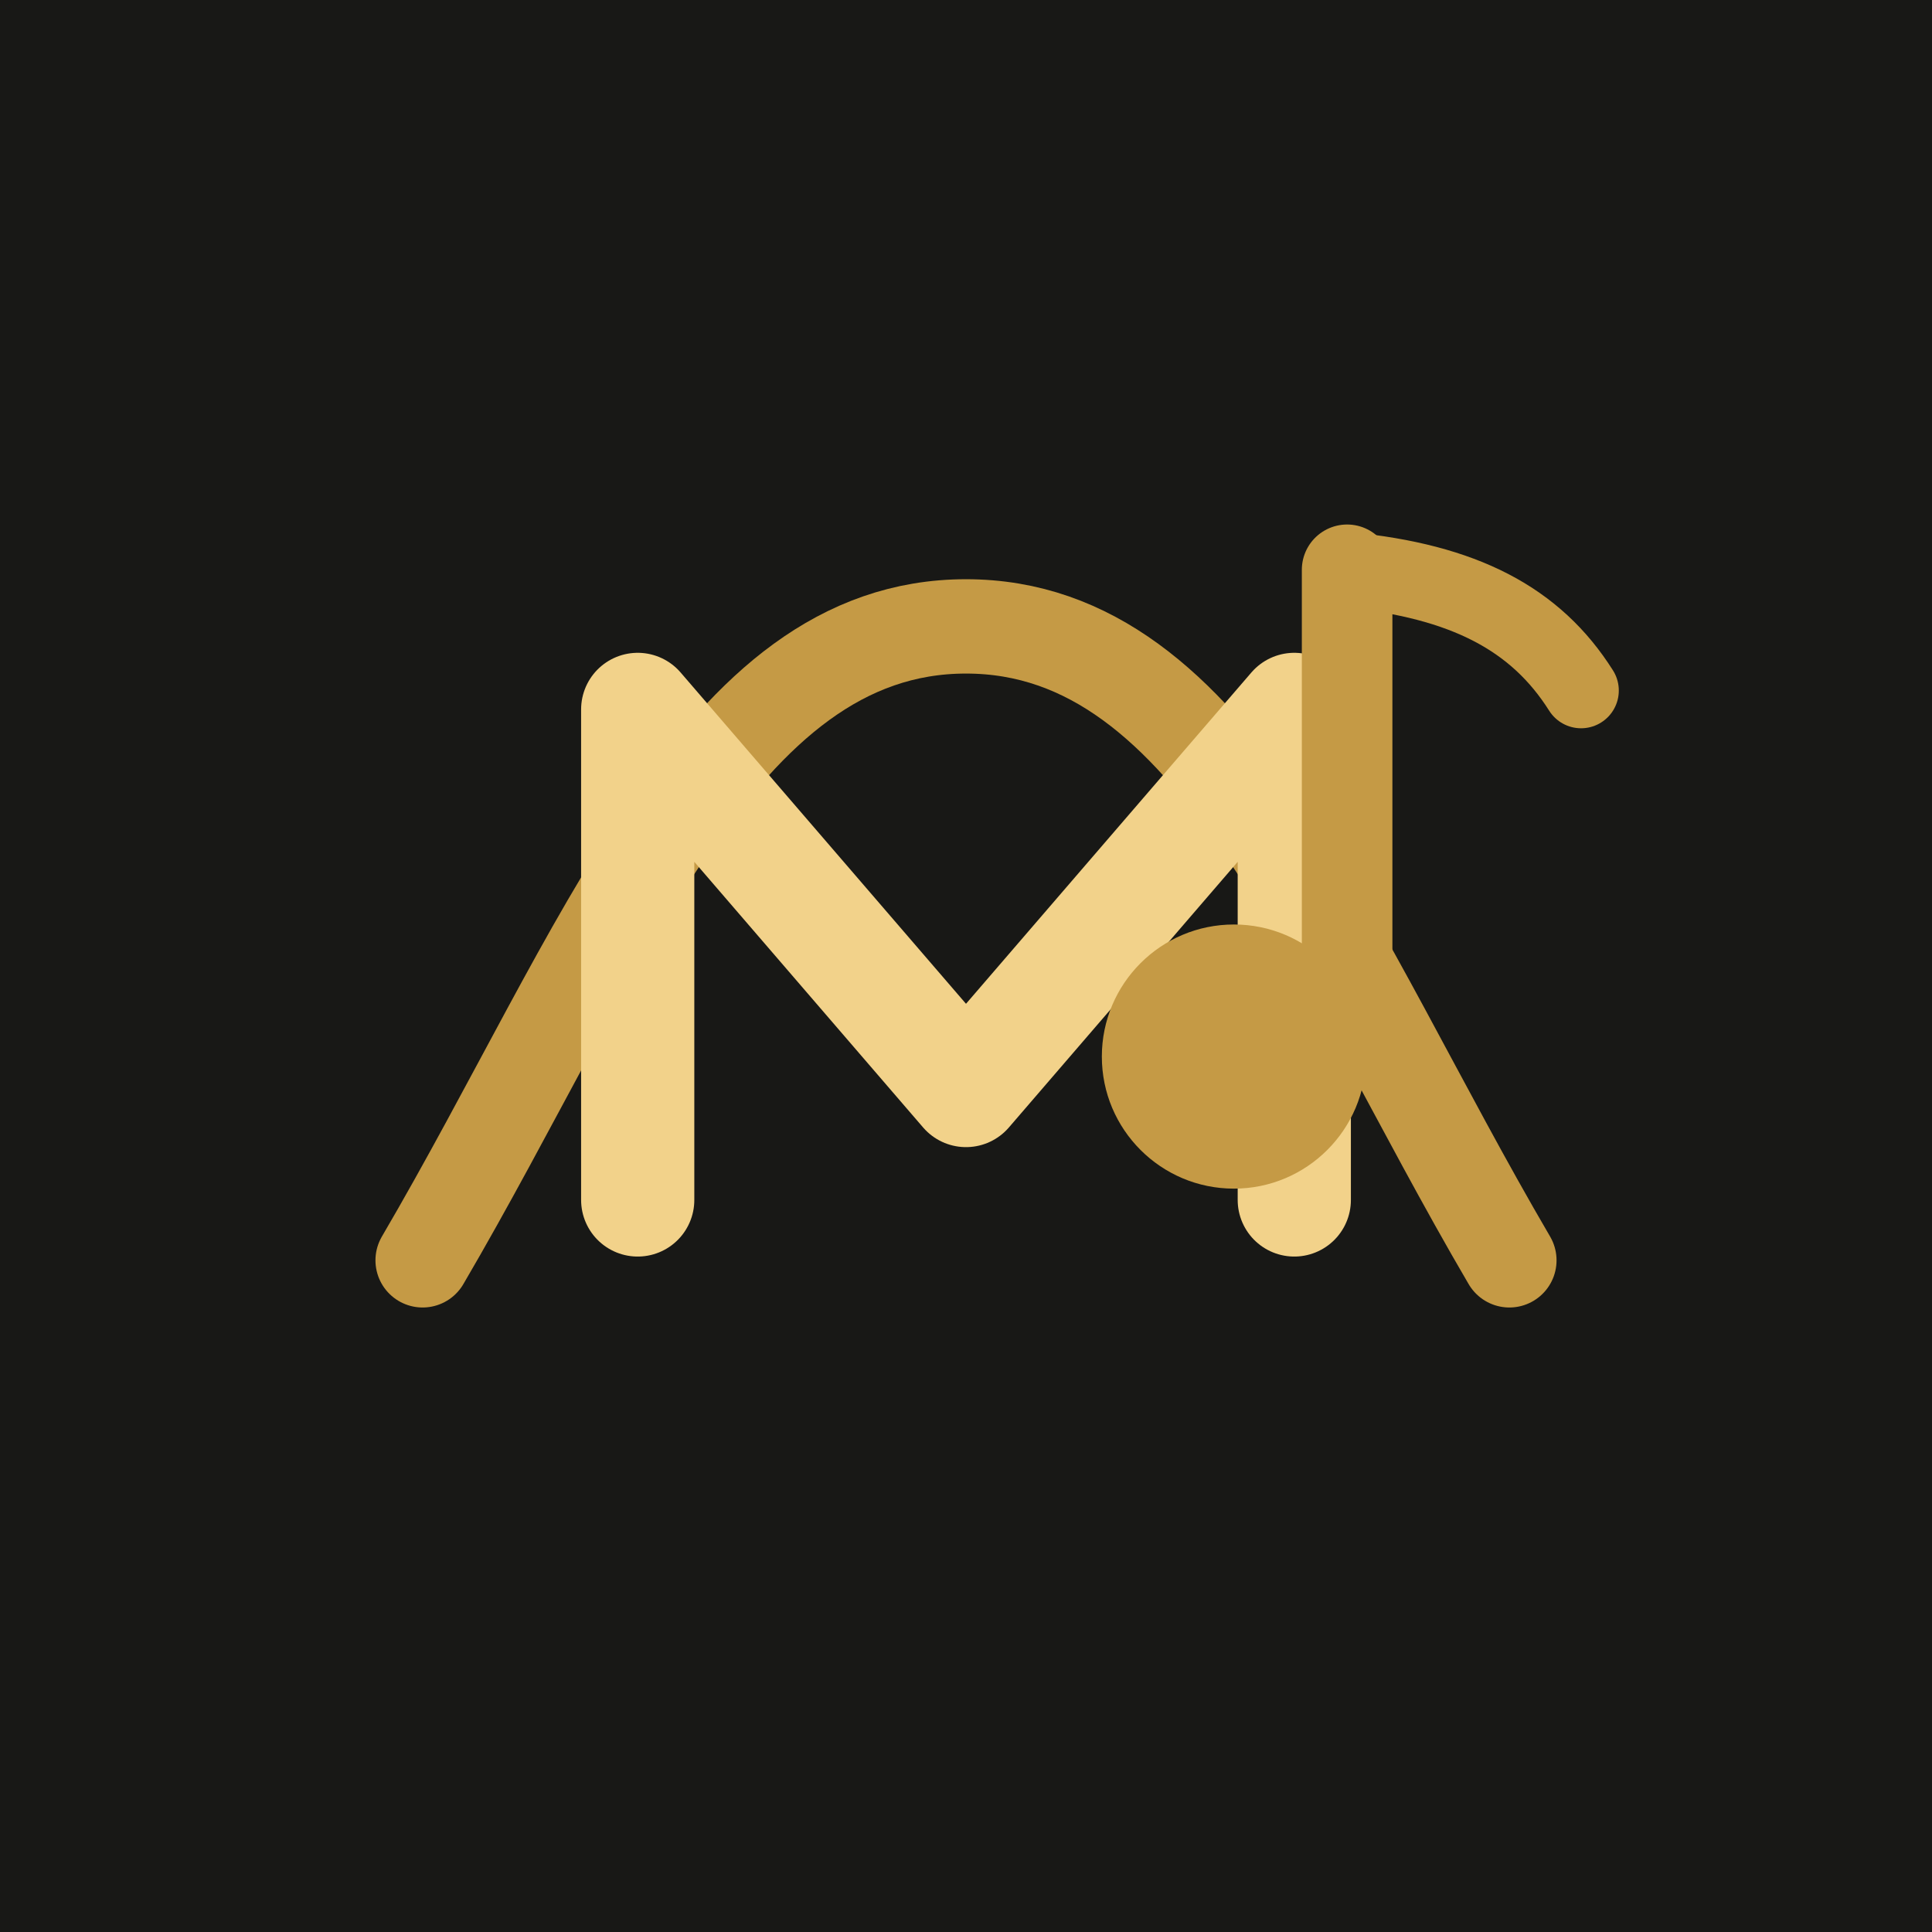
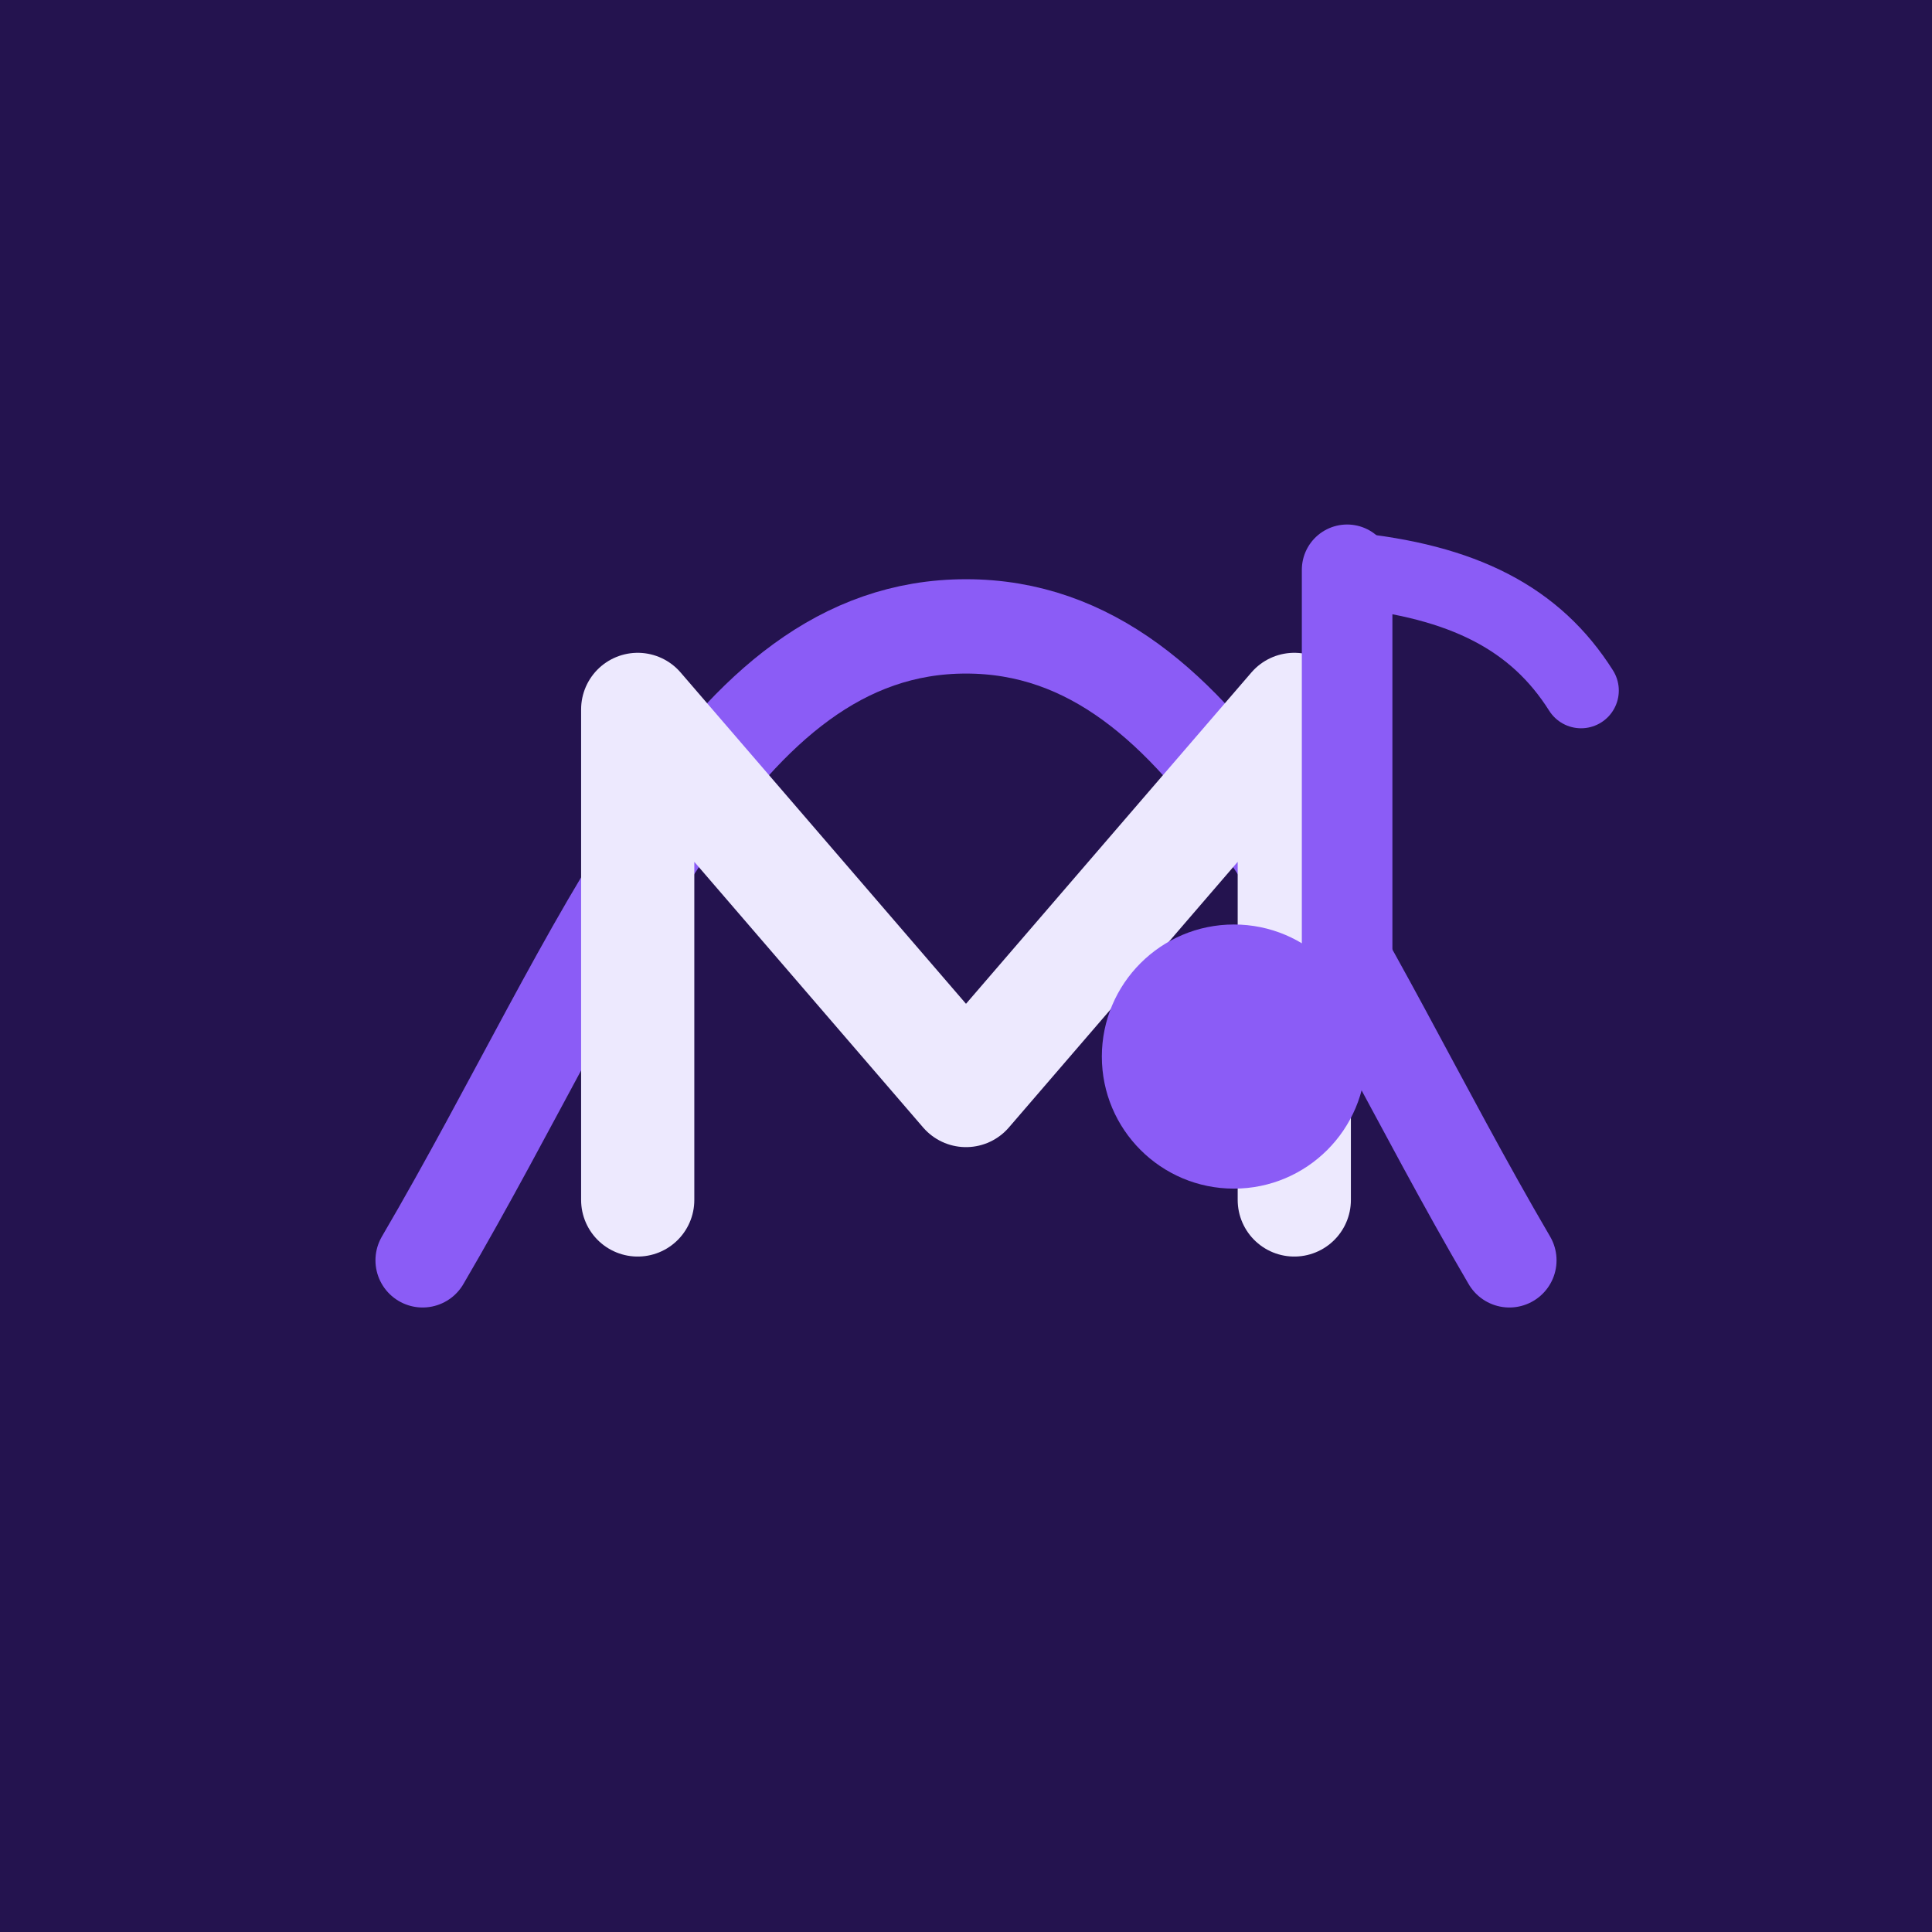
<svg xmlns="http://www.w3.org/2000/svg" viewBox="0 0 512 512" role="img" aria-label="Maestro">
-   <rect width="512" height="512" fill="#181816" />
-   <path d="M112 334C160 252 190 166 256 166s96 86 144 168" fill="none" stroke="#C59A45" stroke-width="25" stroke-linecap="round" />
-   <path d="M169 318V188l87 101 87-101v130" fill="none" stroke="#F2D28A" stroke-width="30" stroke-linecap="round" stroke-linejoin="round" />
-   <path d="M357 151v108" stroke="#C59A45" stroke-width="24" stroke-linecap="round" />
-   <circle cx="327" cy="280" r="35" fill="#C59A45" />
-   <path d="M357 151c31 3 50 13 62 32" fill="none" stroke="#C59A45" stroke-width="20" stroke-linecap="round" />
+   <rect width="512" height="512" fill="#24134F" />
+   <path d="M112 334C160 252 190 166 256 166s96 86 144 168" fill="none" stroke="#8B5CF6" stroke-width="25" stroke-linecap="round" />
+   <path d="M169 318V188l87 101 87-101v130" fill="none" stroke="#EDE9FE" stroke-width="30" stroke-linecap="round" stroke-linejoin="round" />
+   <path d="M357 151v108" stroke="#8B5CF6" stroke-width="24" stroke-linecap="round" />
+   <circle cx="327" cy="280" r="35" fill="#8B5CF6" />
+   <path d="M357 151c31 3 50 13 62 32" fill="none" stroke="#8B5CF6" stroke-width="20" stroke-linecap="round" />
</svg>
